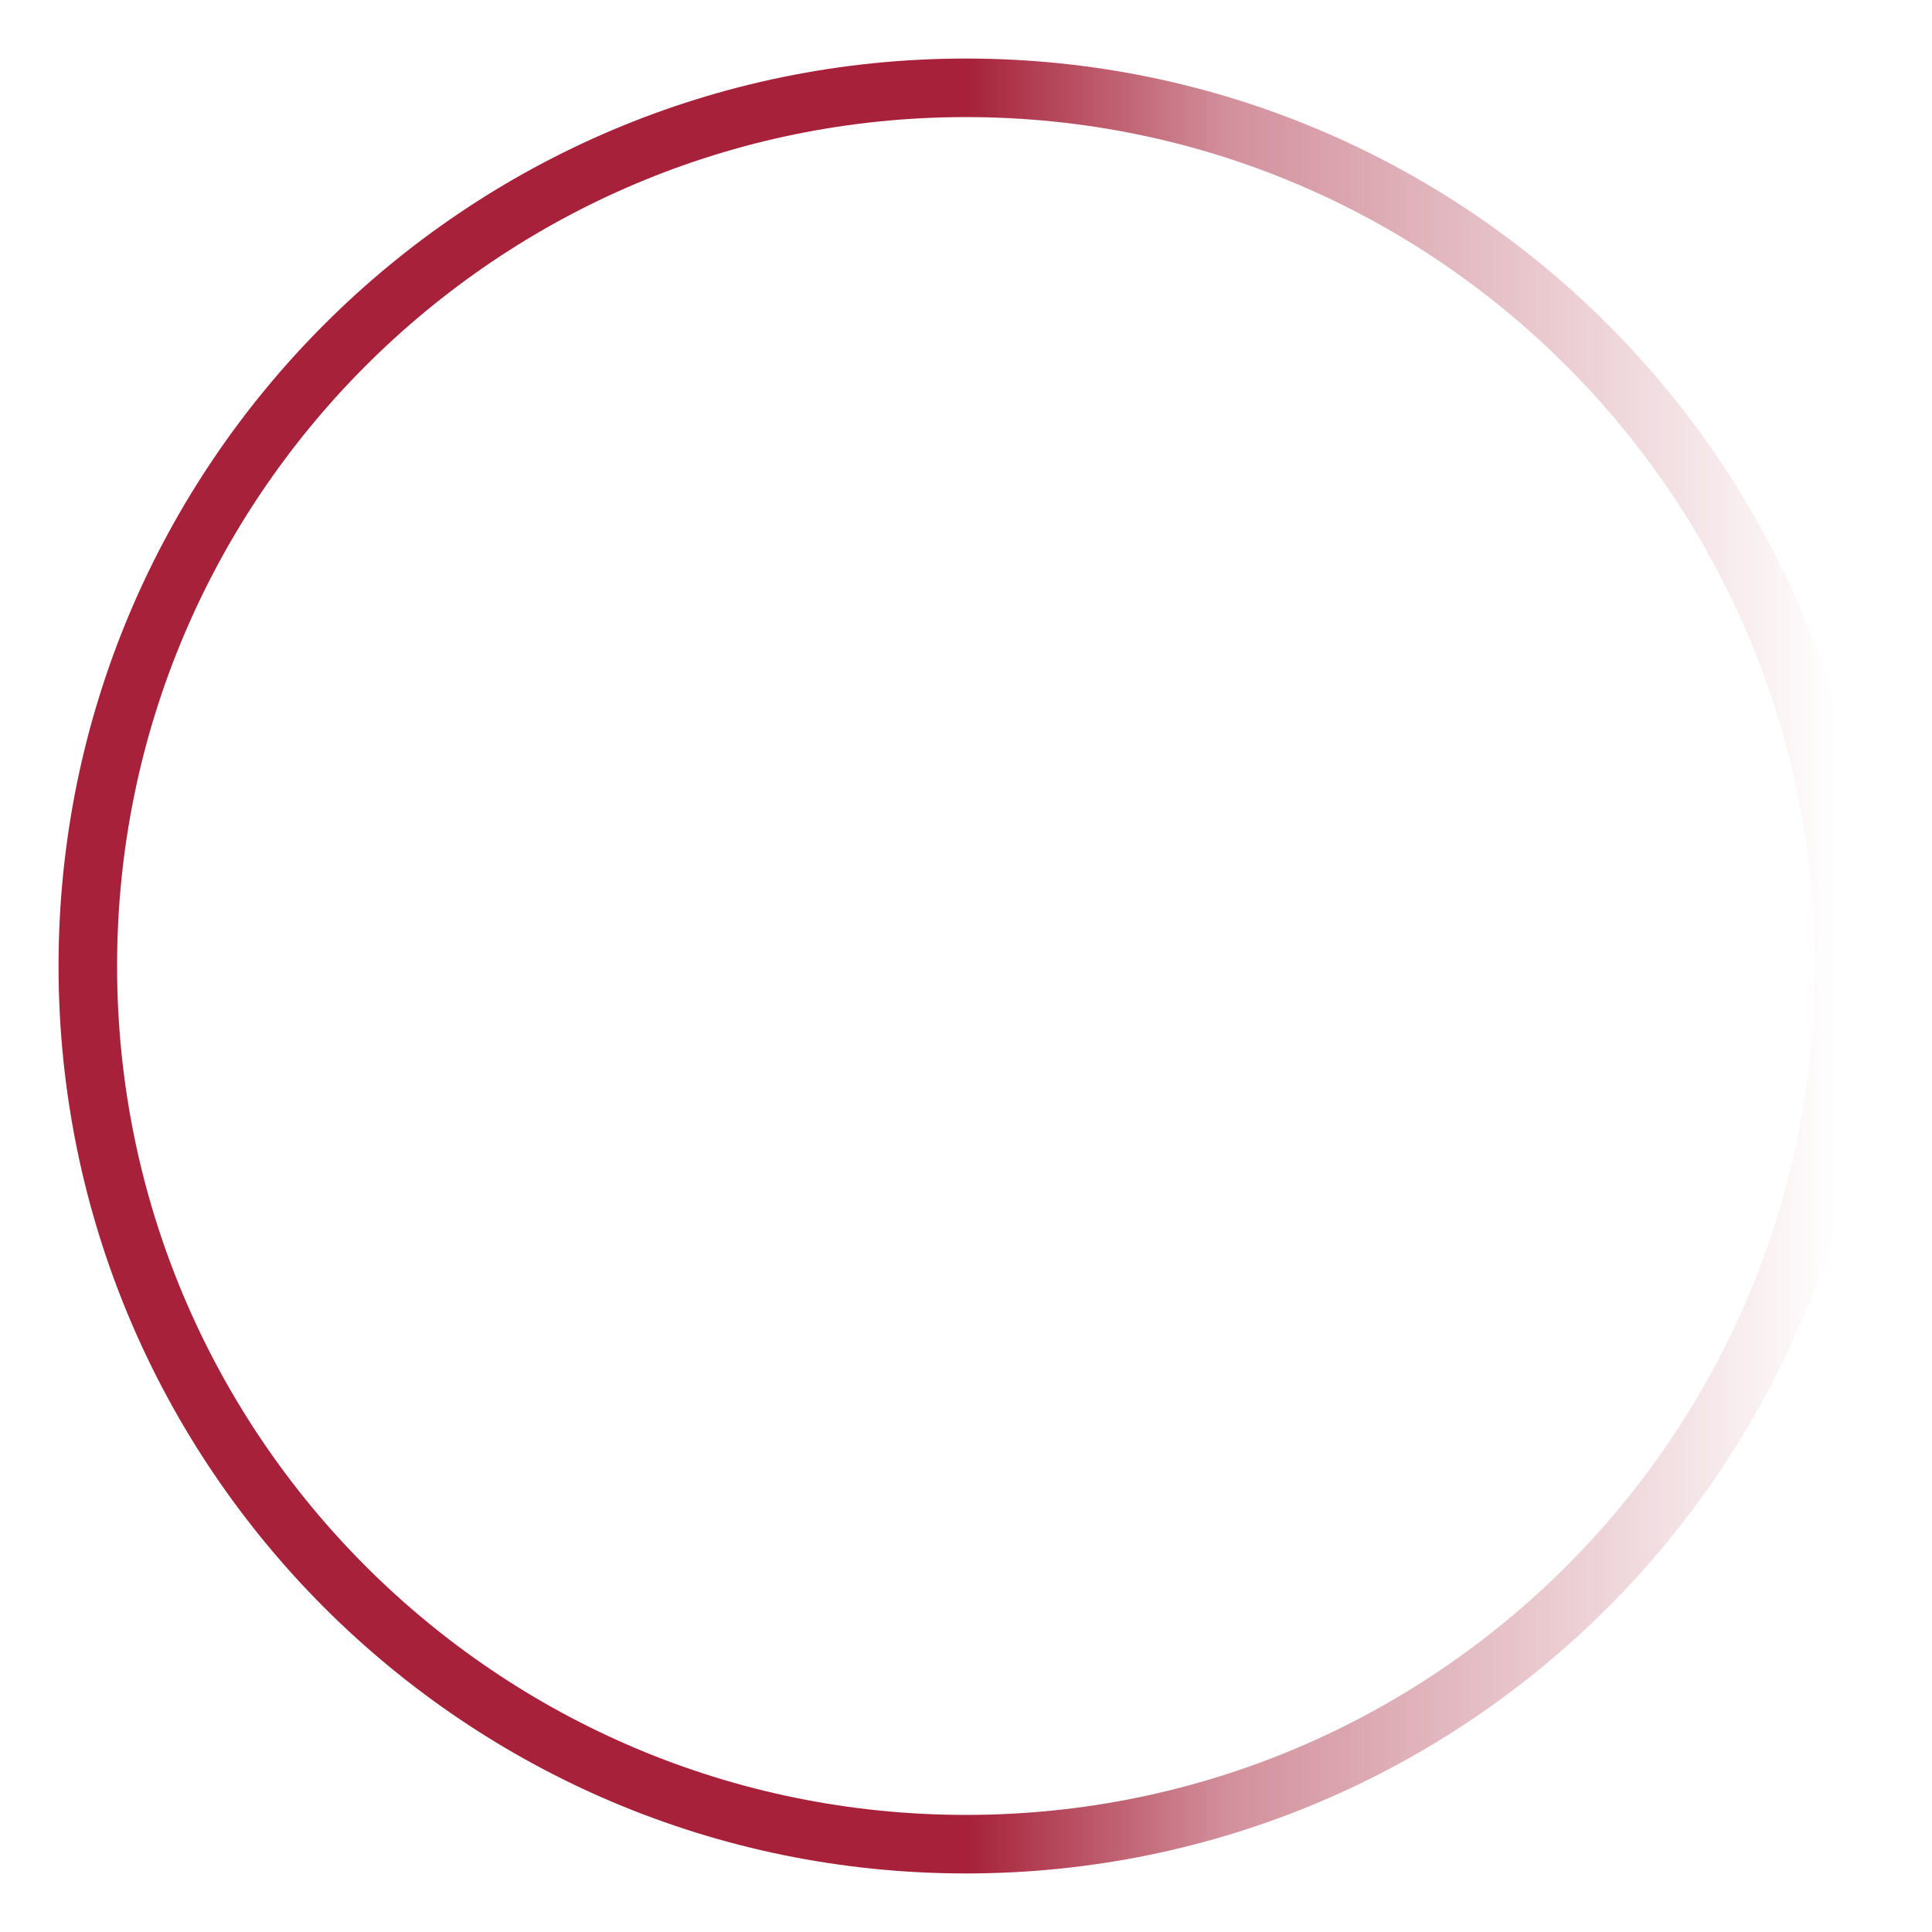
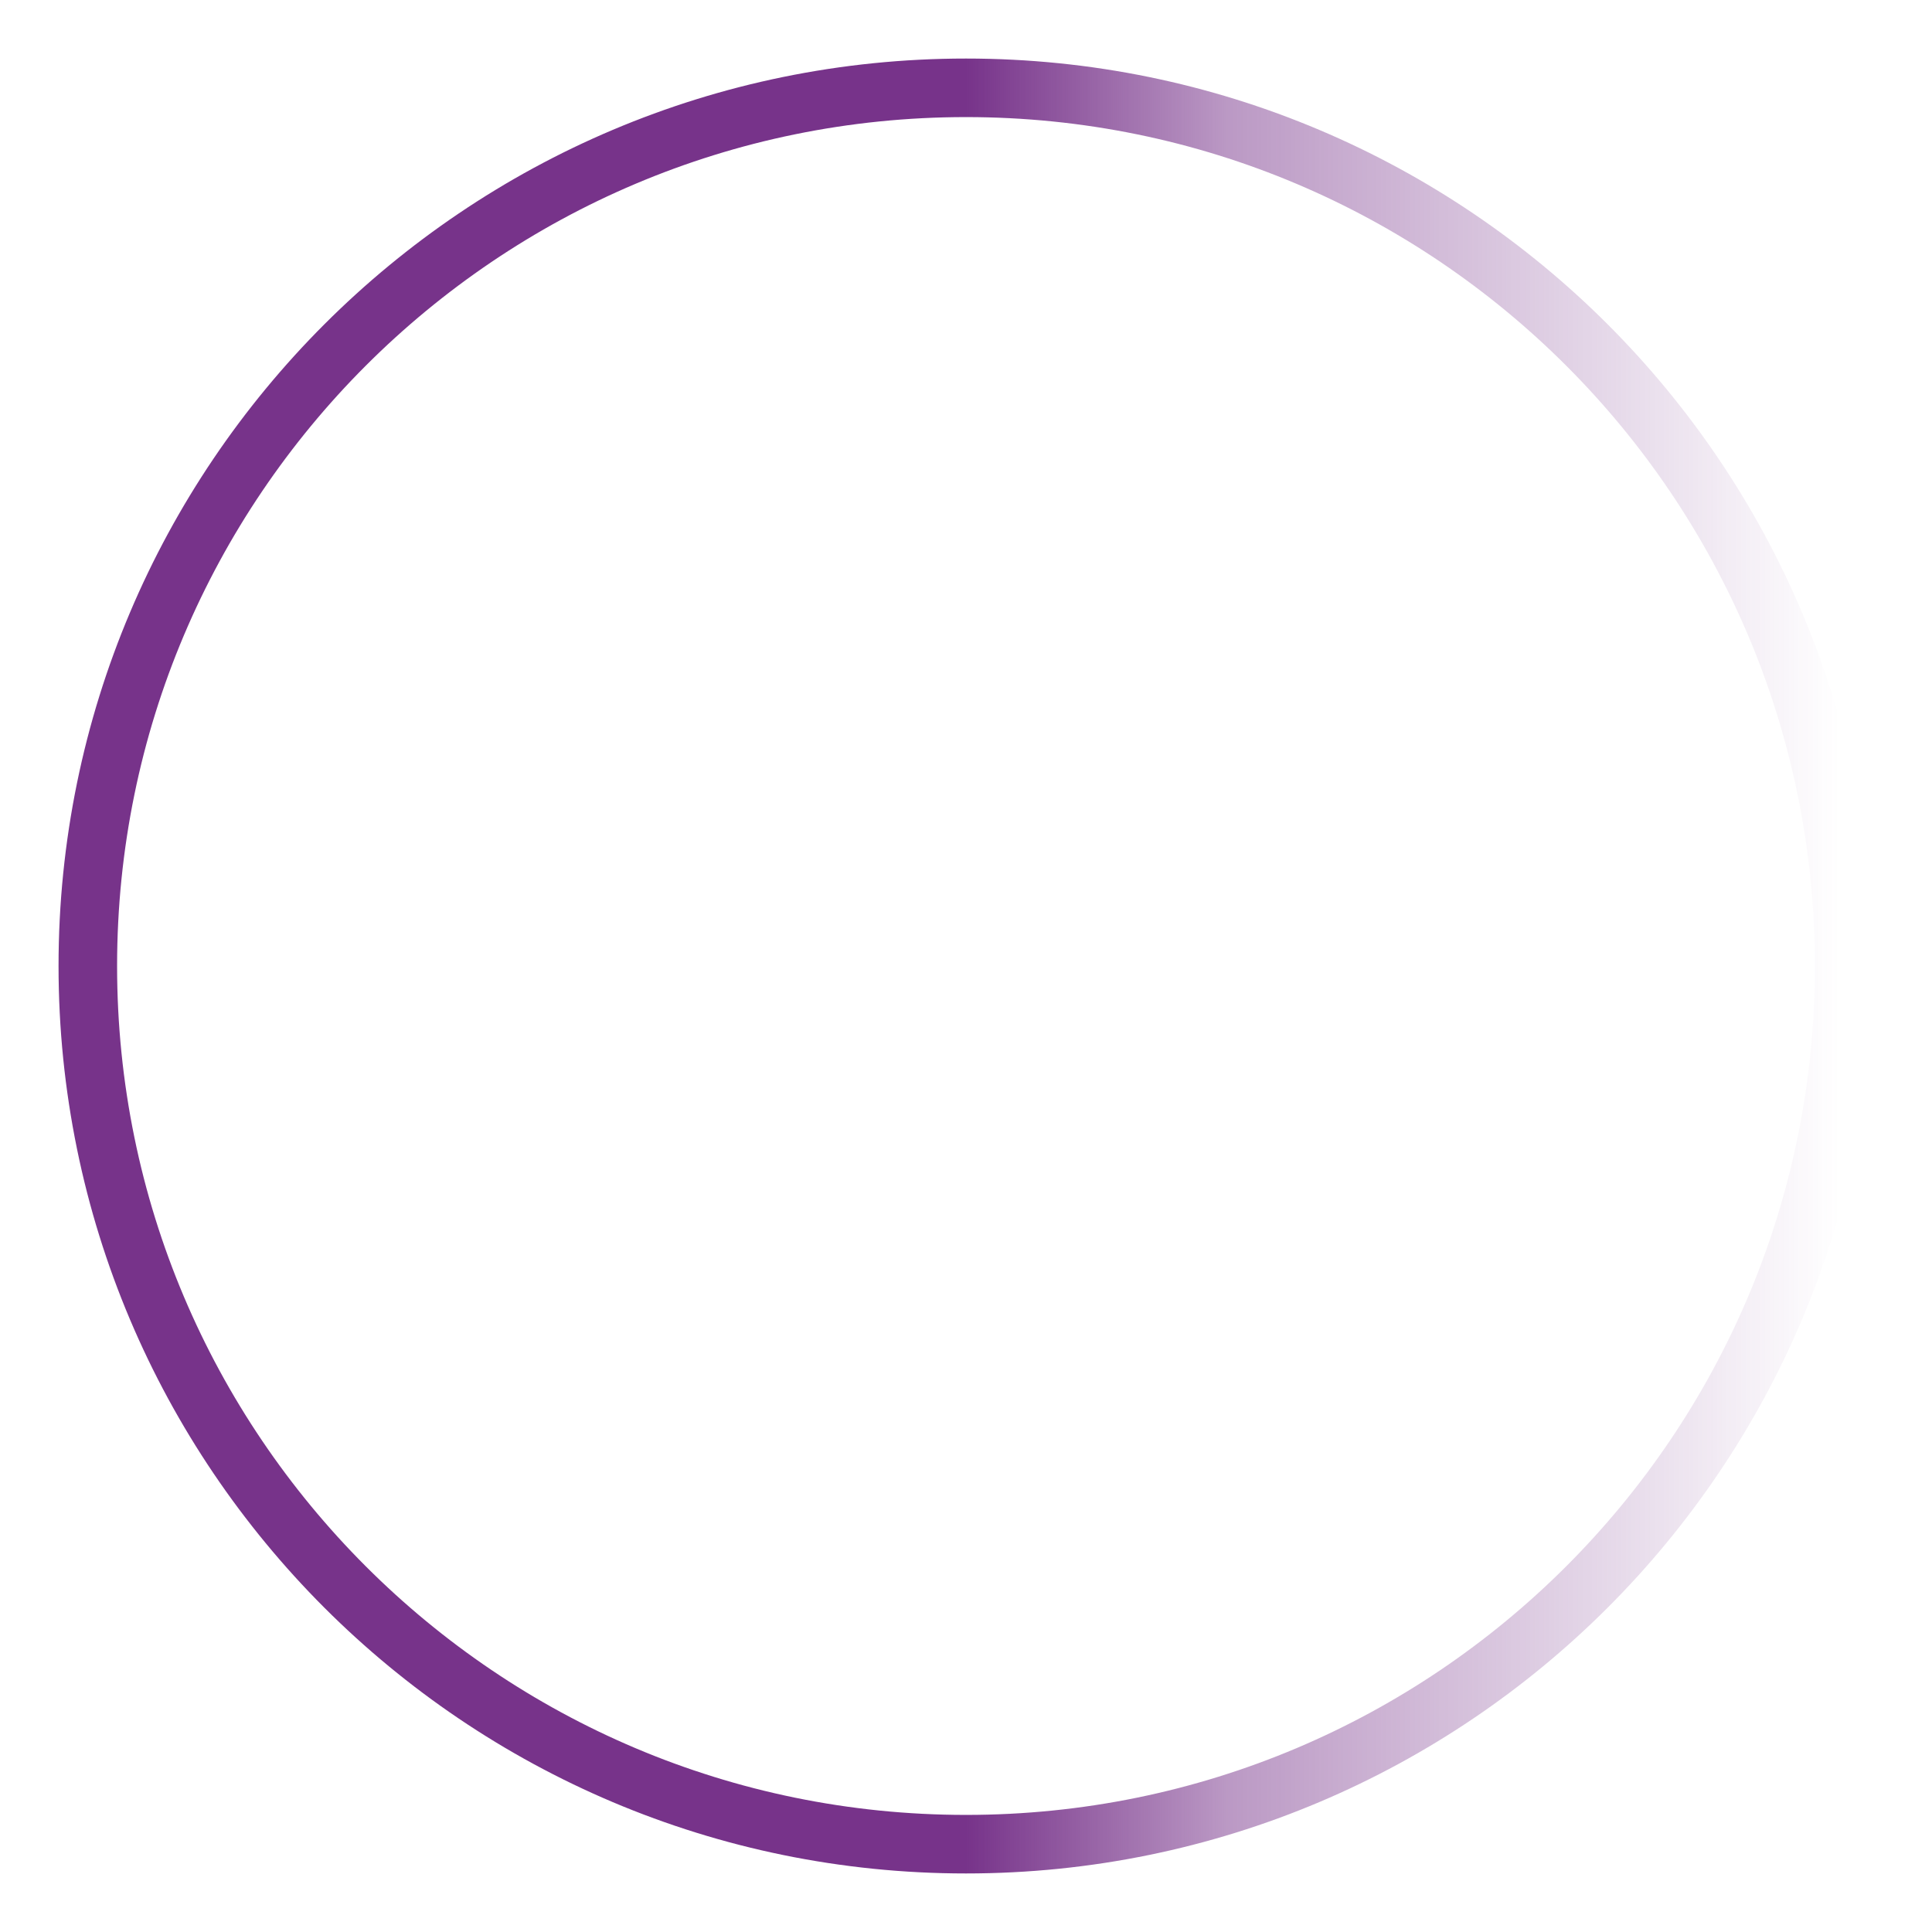
<svg xmlns="http://www.w3.org/2000/svg" class="spinner" width="174px" height="174px" viewBox="0 0 66 66">
  <circle class="path" fill="transparent" stroke-width="2" cx="33" cy="33" r="30" stroke="url(#gradient)" />
  <linearGradient id="gradient">
-     <stop offset="50%" stop-color="#A62139" stop-opacity="1" />
-     <stop offset="65%" stop-color="#A62139" stop-opacity=".5" />
-     <stop offset="100%" stop-color="#A62139" stop-opacity="0" />
+     <stop offset="50%" stop-color="#77338A" stop-opacity="1" />
+     <stop offset="65%" stop-color="#77338A" stop-opacity=".5" />
+     <stop offset="100%" stop-color="#77338A" stop-opacity="0" />
  </linearGradient>
</svg>
